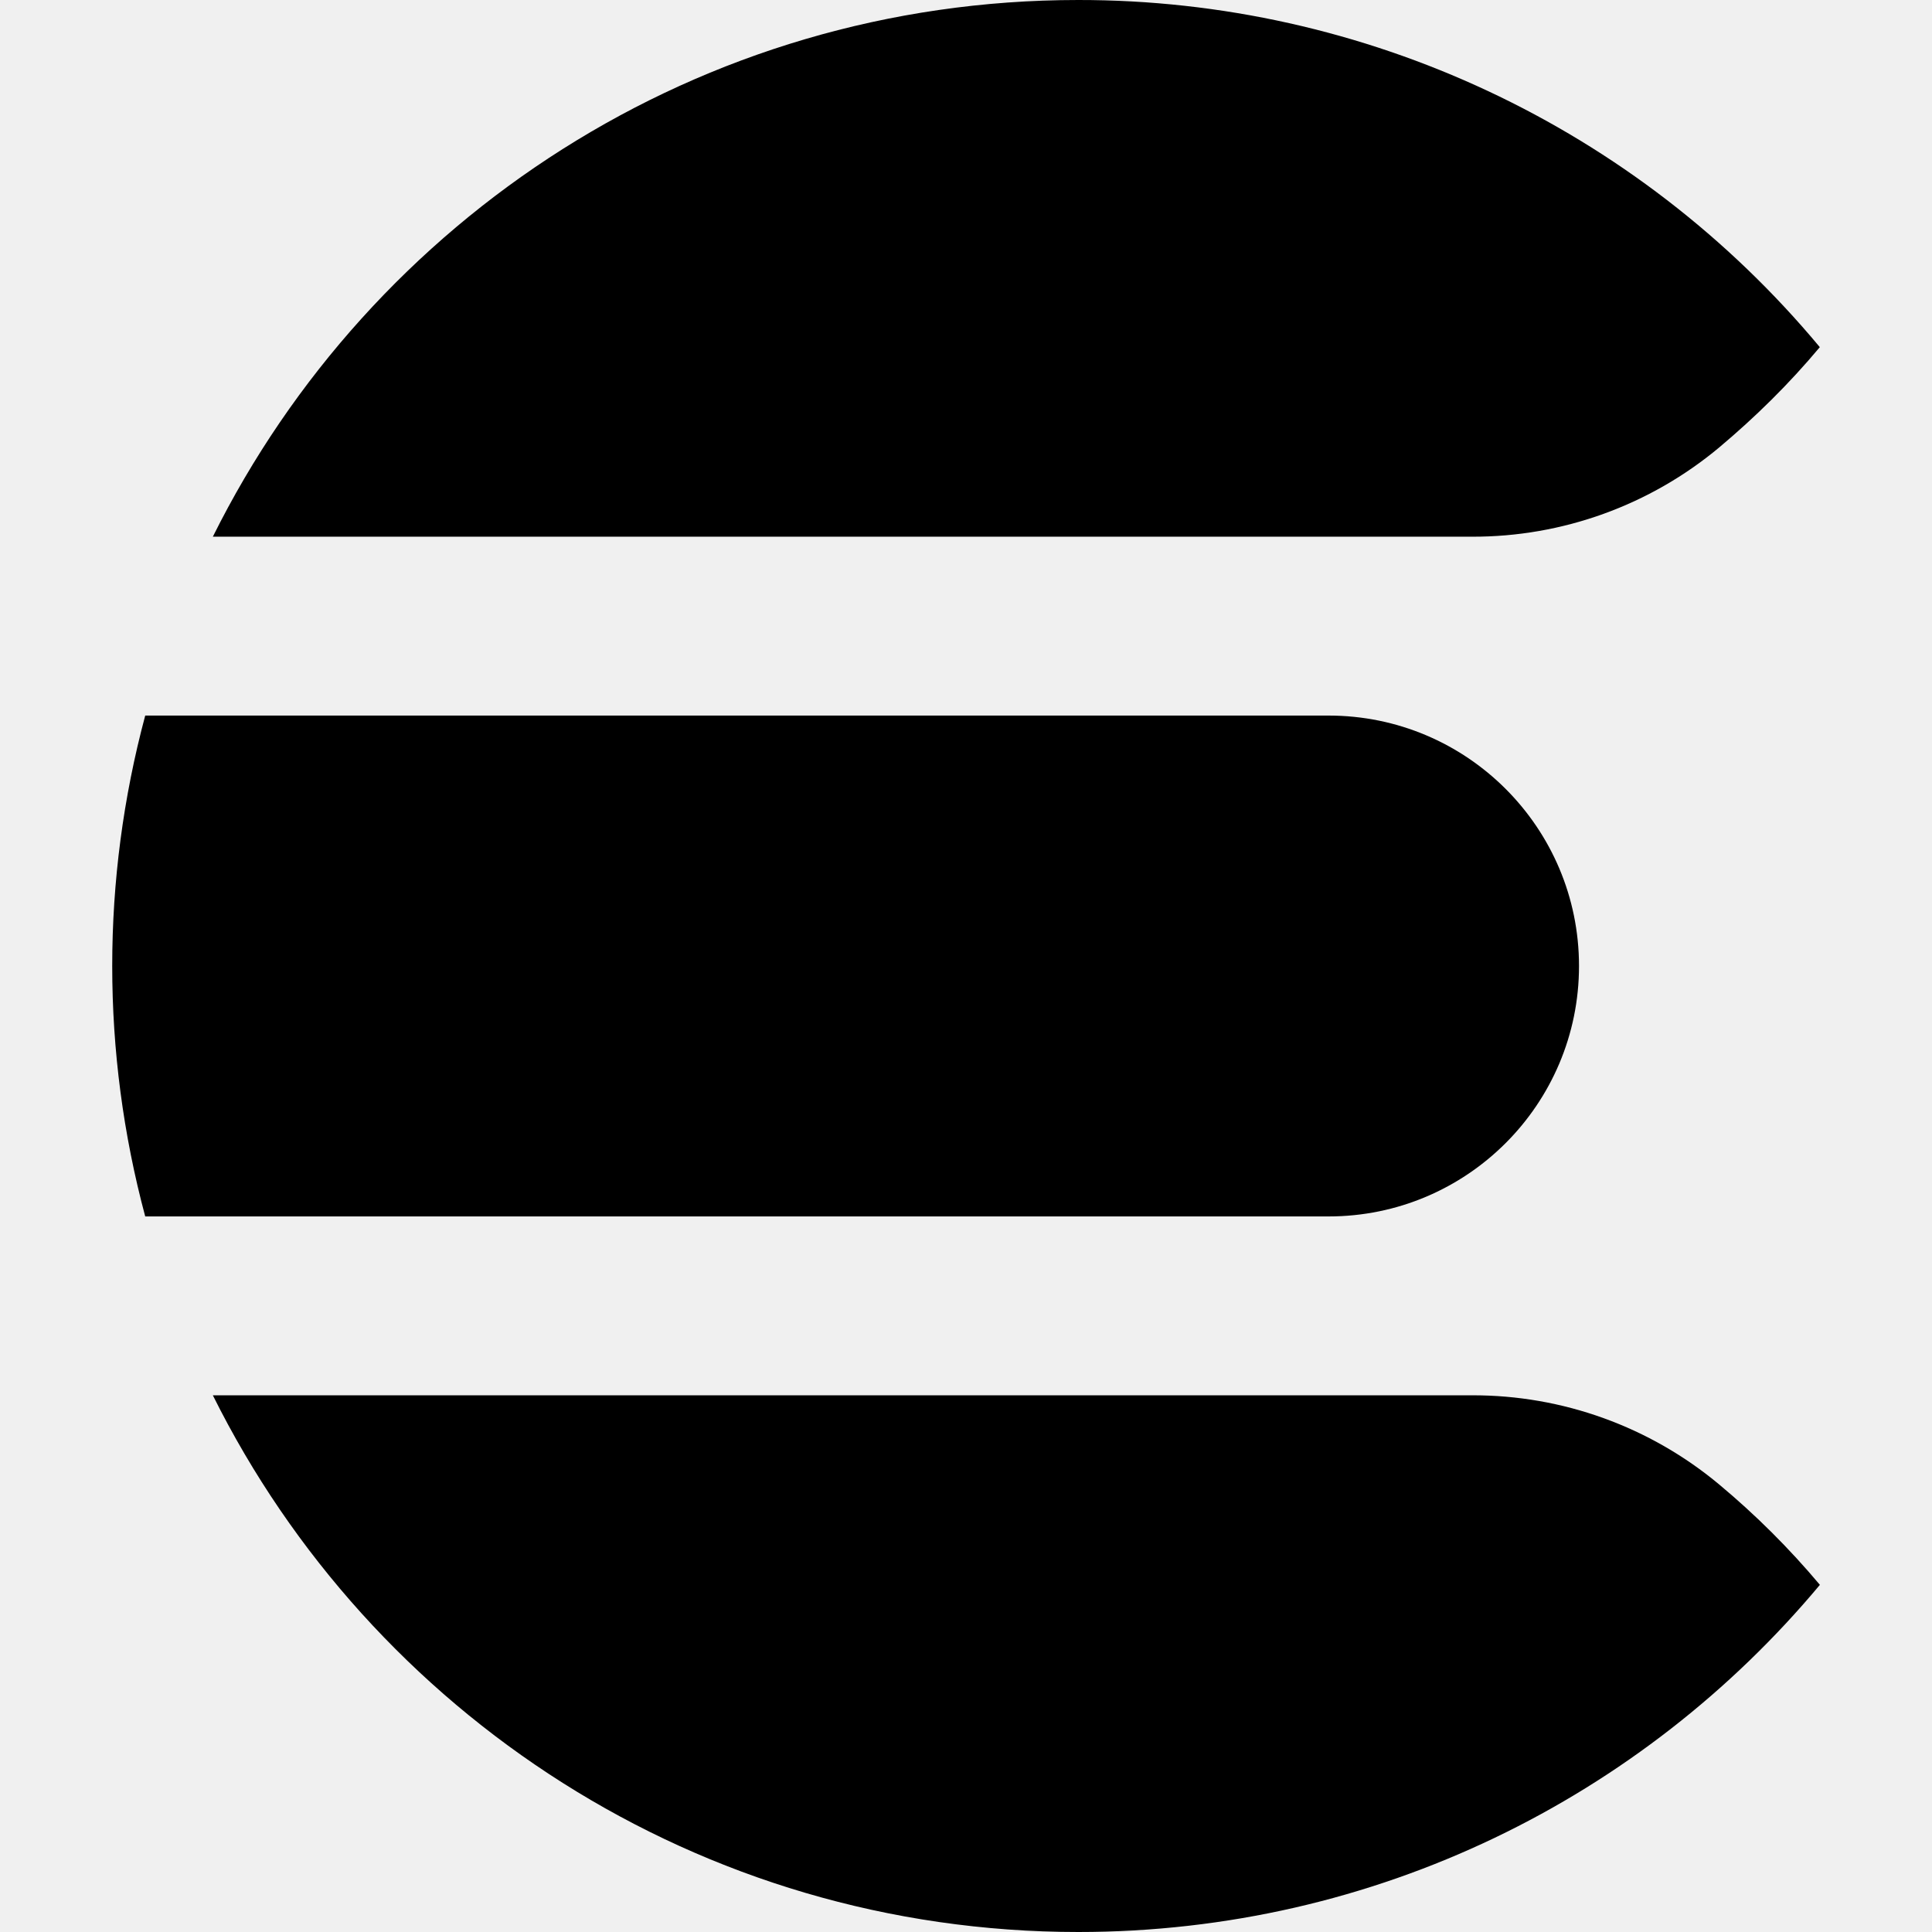
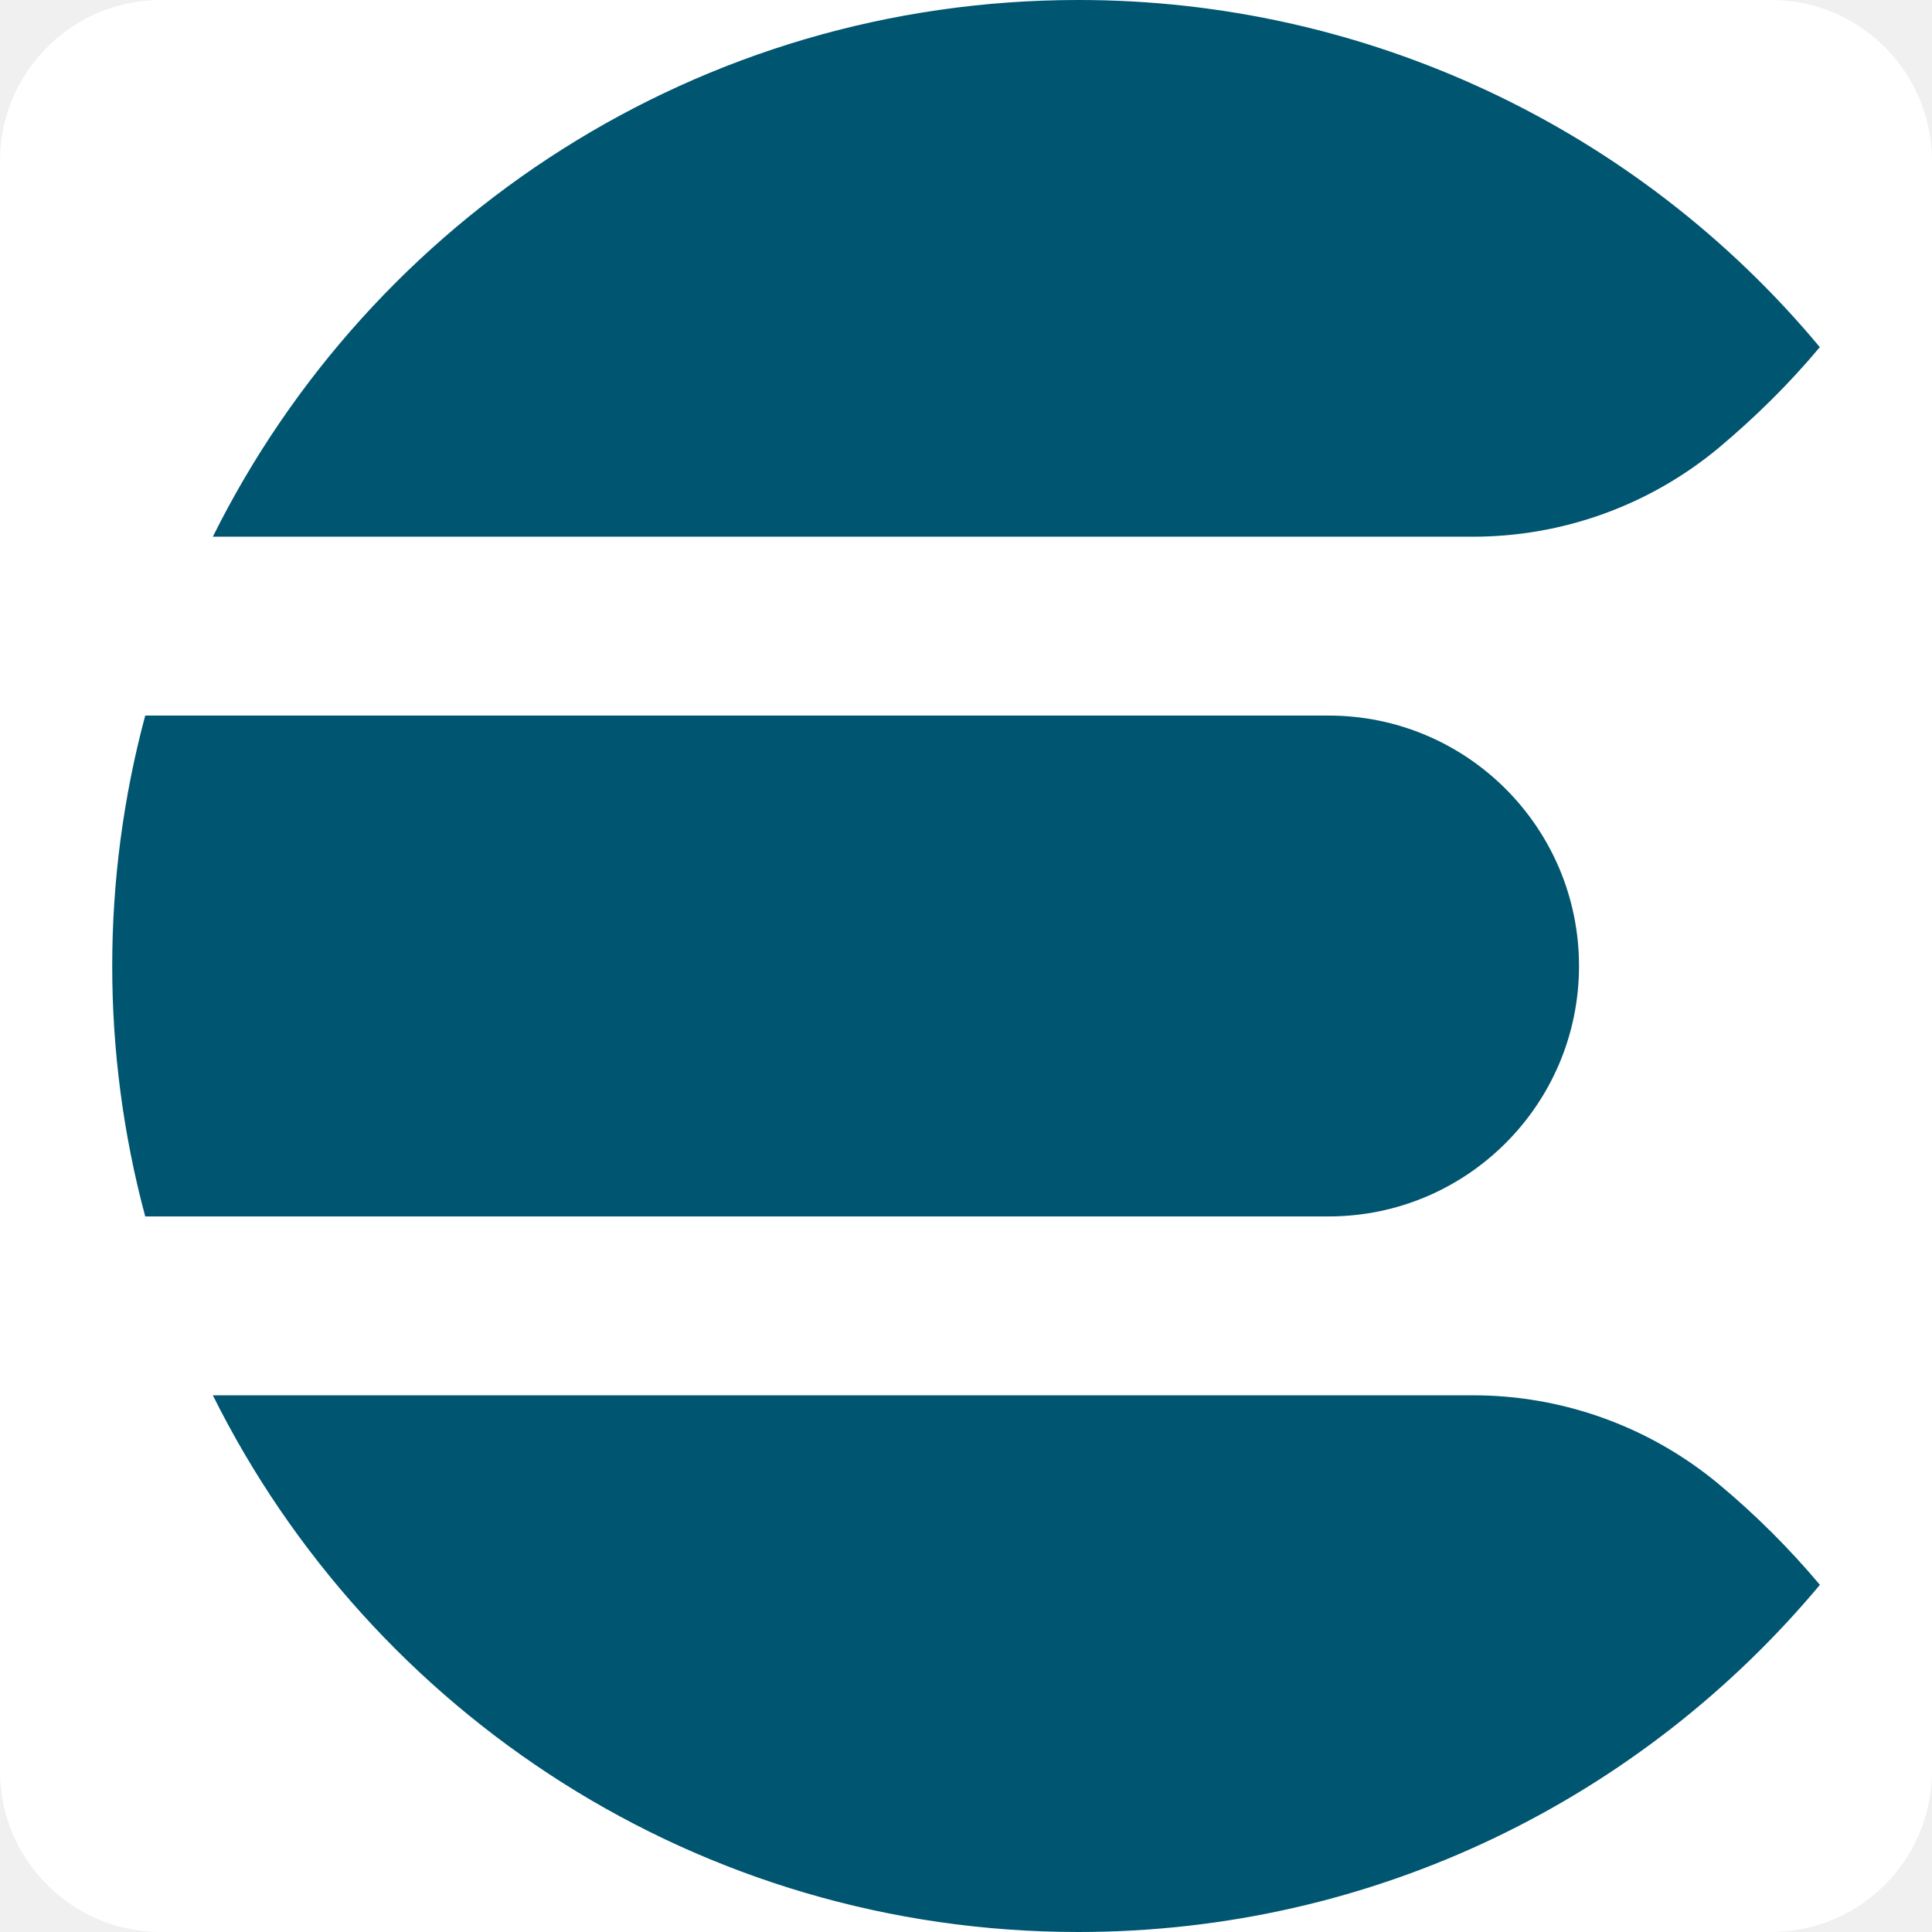
- <svg xmlns="http://www.w3.org/2000/svg" role="img" viewBox="0 0 24 24">
+ <svg xmlns="http://www.w3.org/2000/svg" role="img" viewBox="0 0 24 24" fill="#005571">
+   <rect width="24" height="24" rx="2" fill="#ffffff" />
  <path d="M13.394 0C8.683 0 4.609 2.716 2.644 6.667h15.641a4.77 4.77 0 0 0 3.073-1.11c.446-.375.864-.785 1.247-1.243l.001-.002A11.974 11.974 0 0 0 13.394 0zM1.804 8.889a12.009 12.009 0 0 0 0 6.222h14.7a3.111 3.111 0 1 0 0-6.222zm.84 8.444C4.61 21.283 8.684 24 13.395 24c3.701 0 7.011-1.677 9.212-4.312l-.001-.002a9.958 9.958 0 0 0-1.247-1.243 4.77 4.77 0 0 0-3.073-1.11z" />
</svg>
